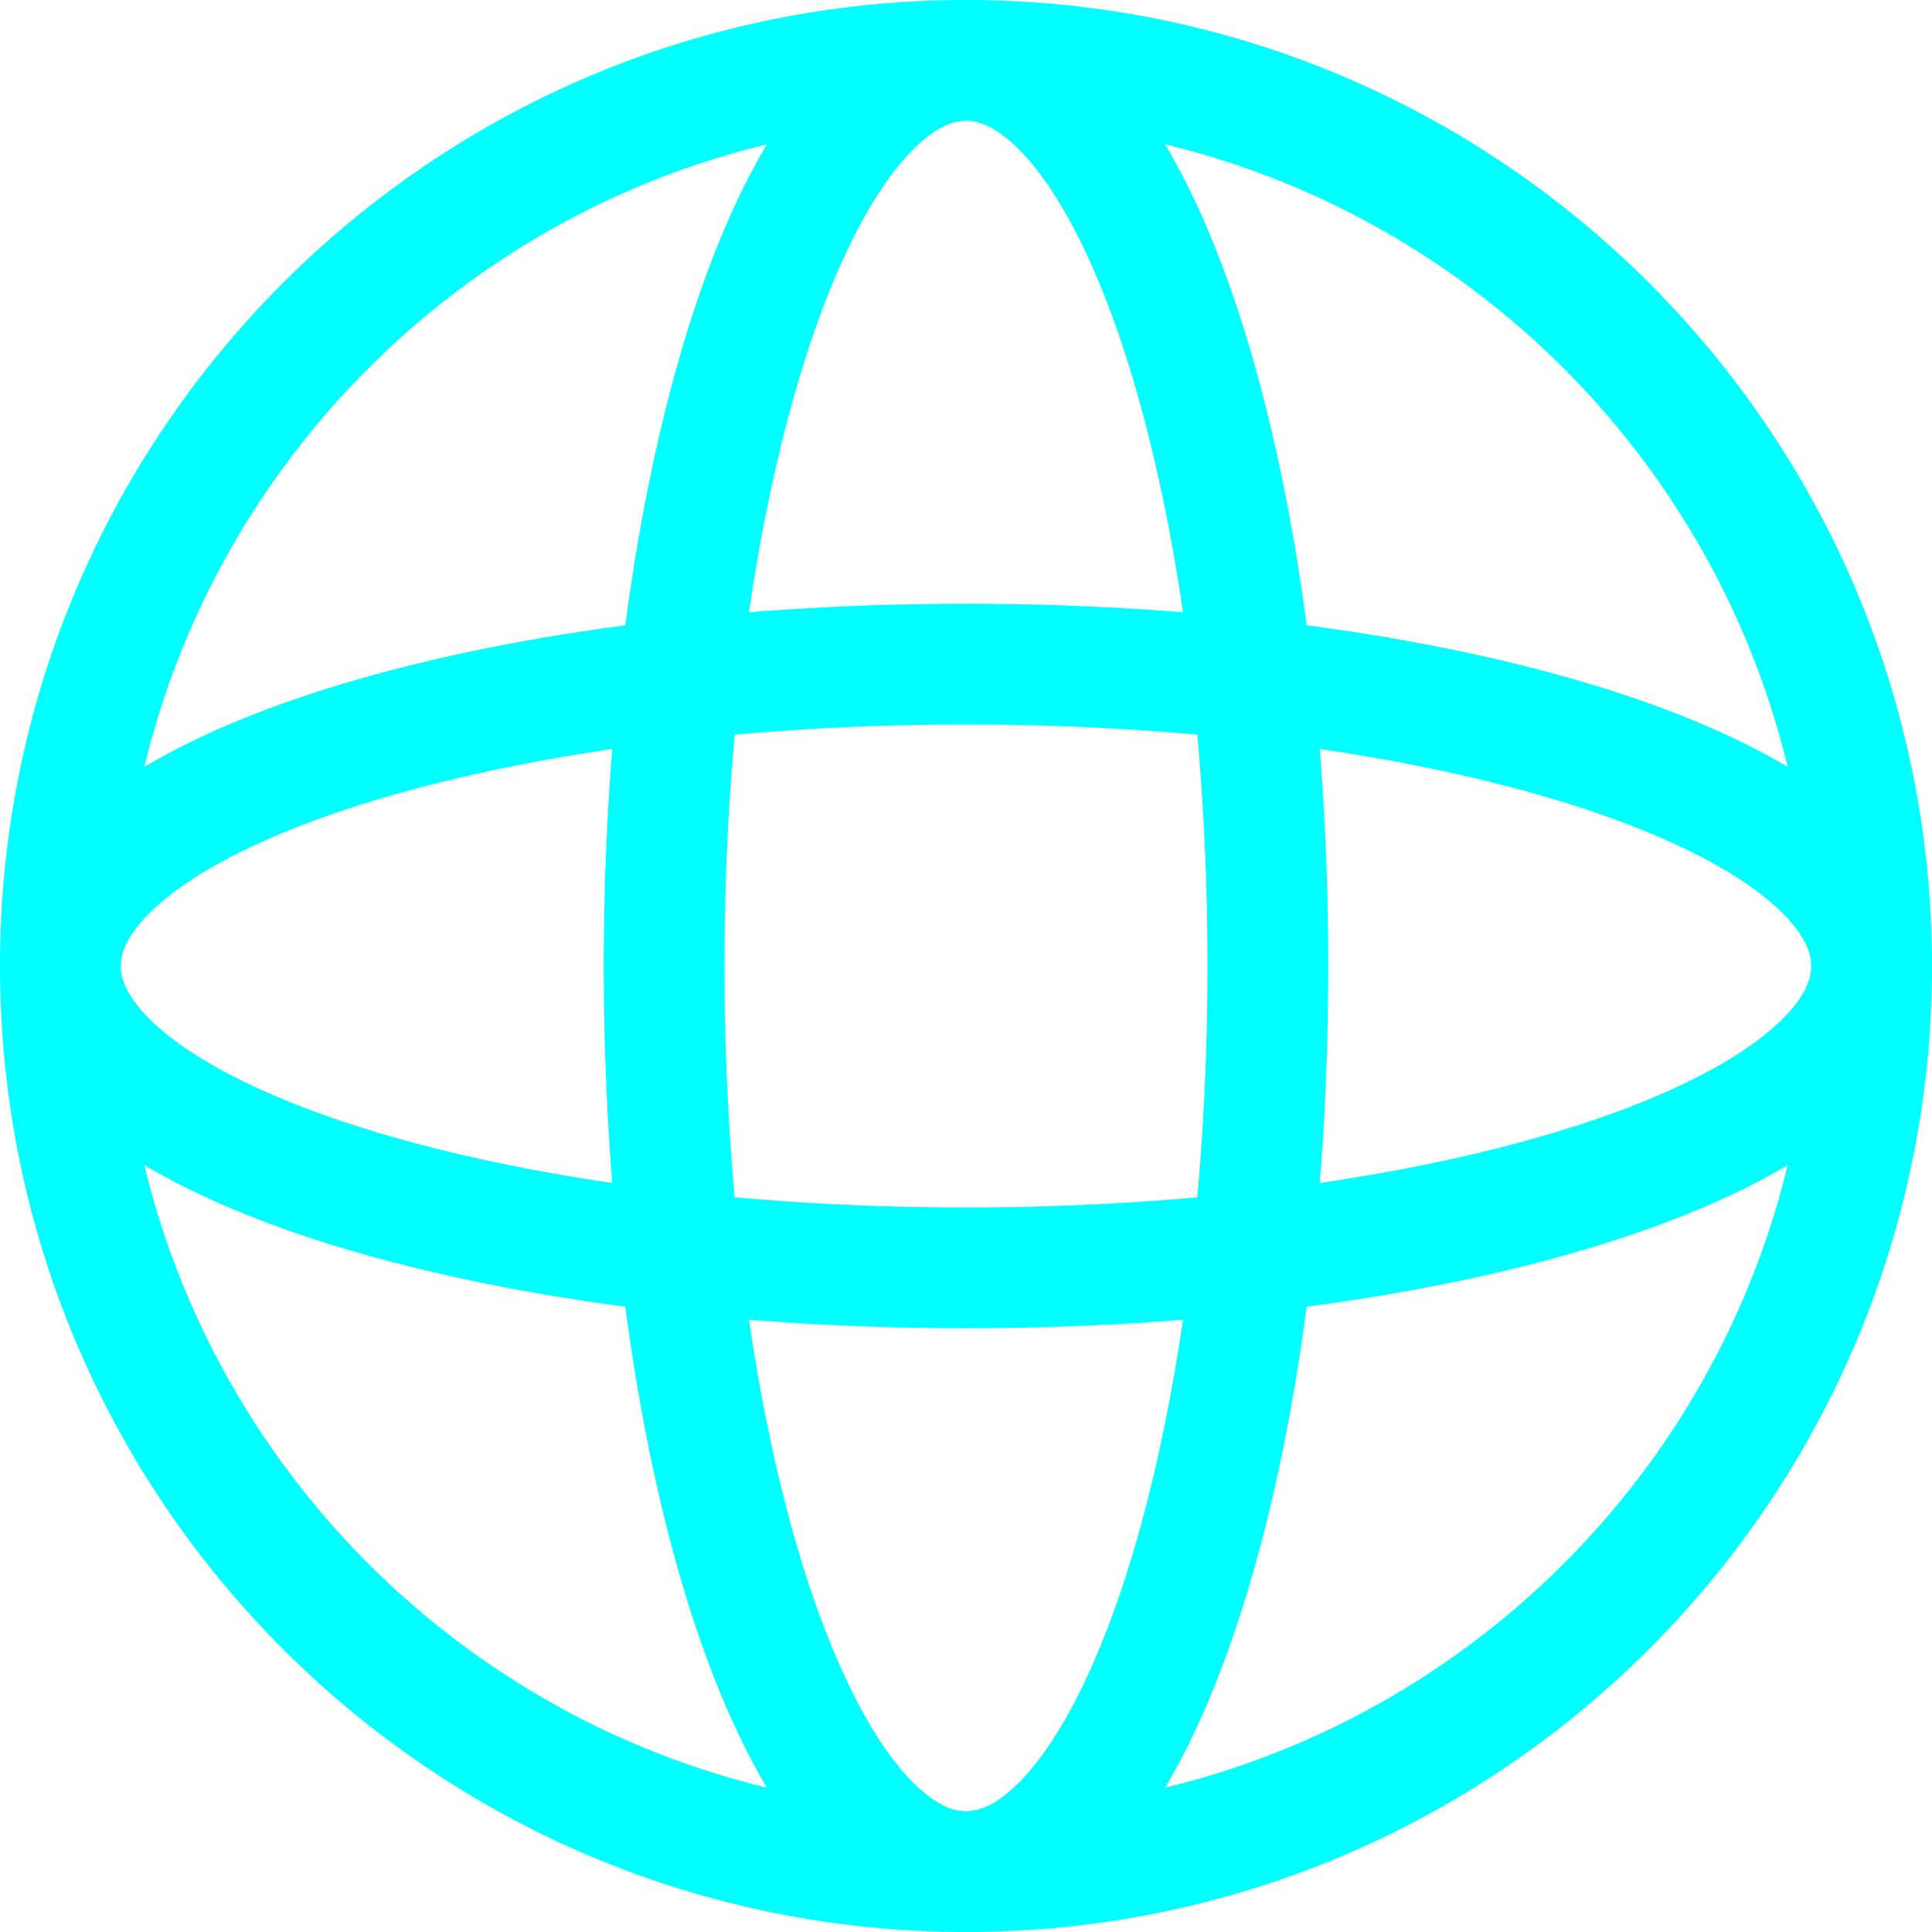
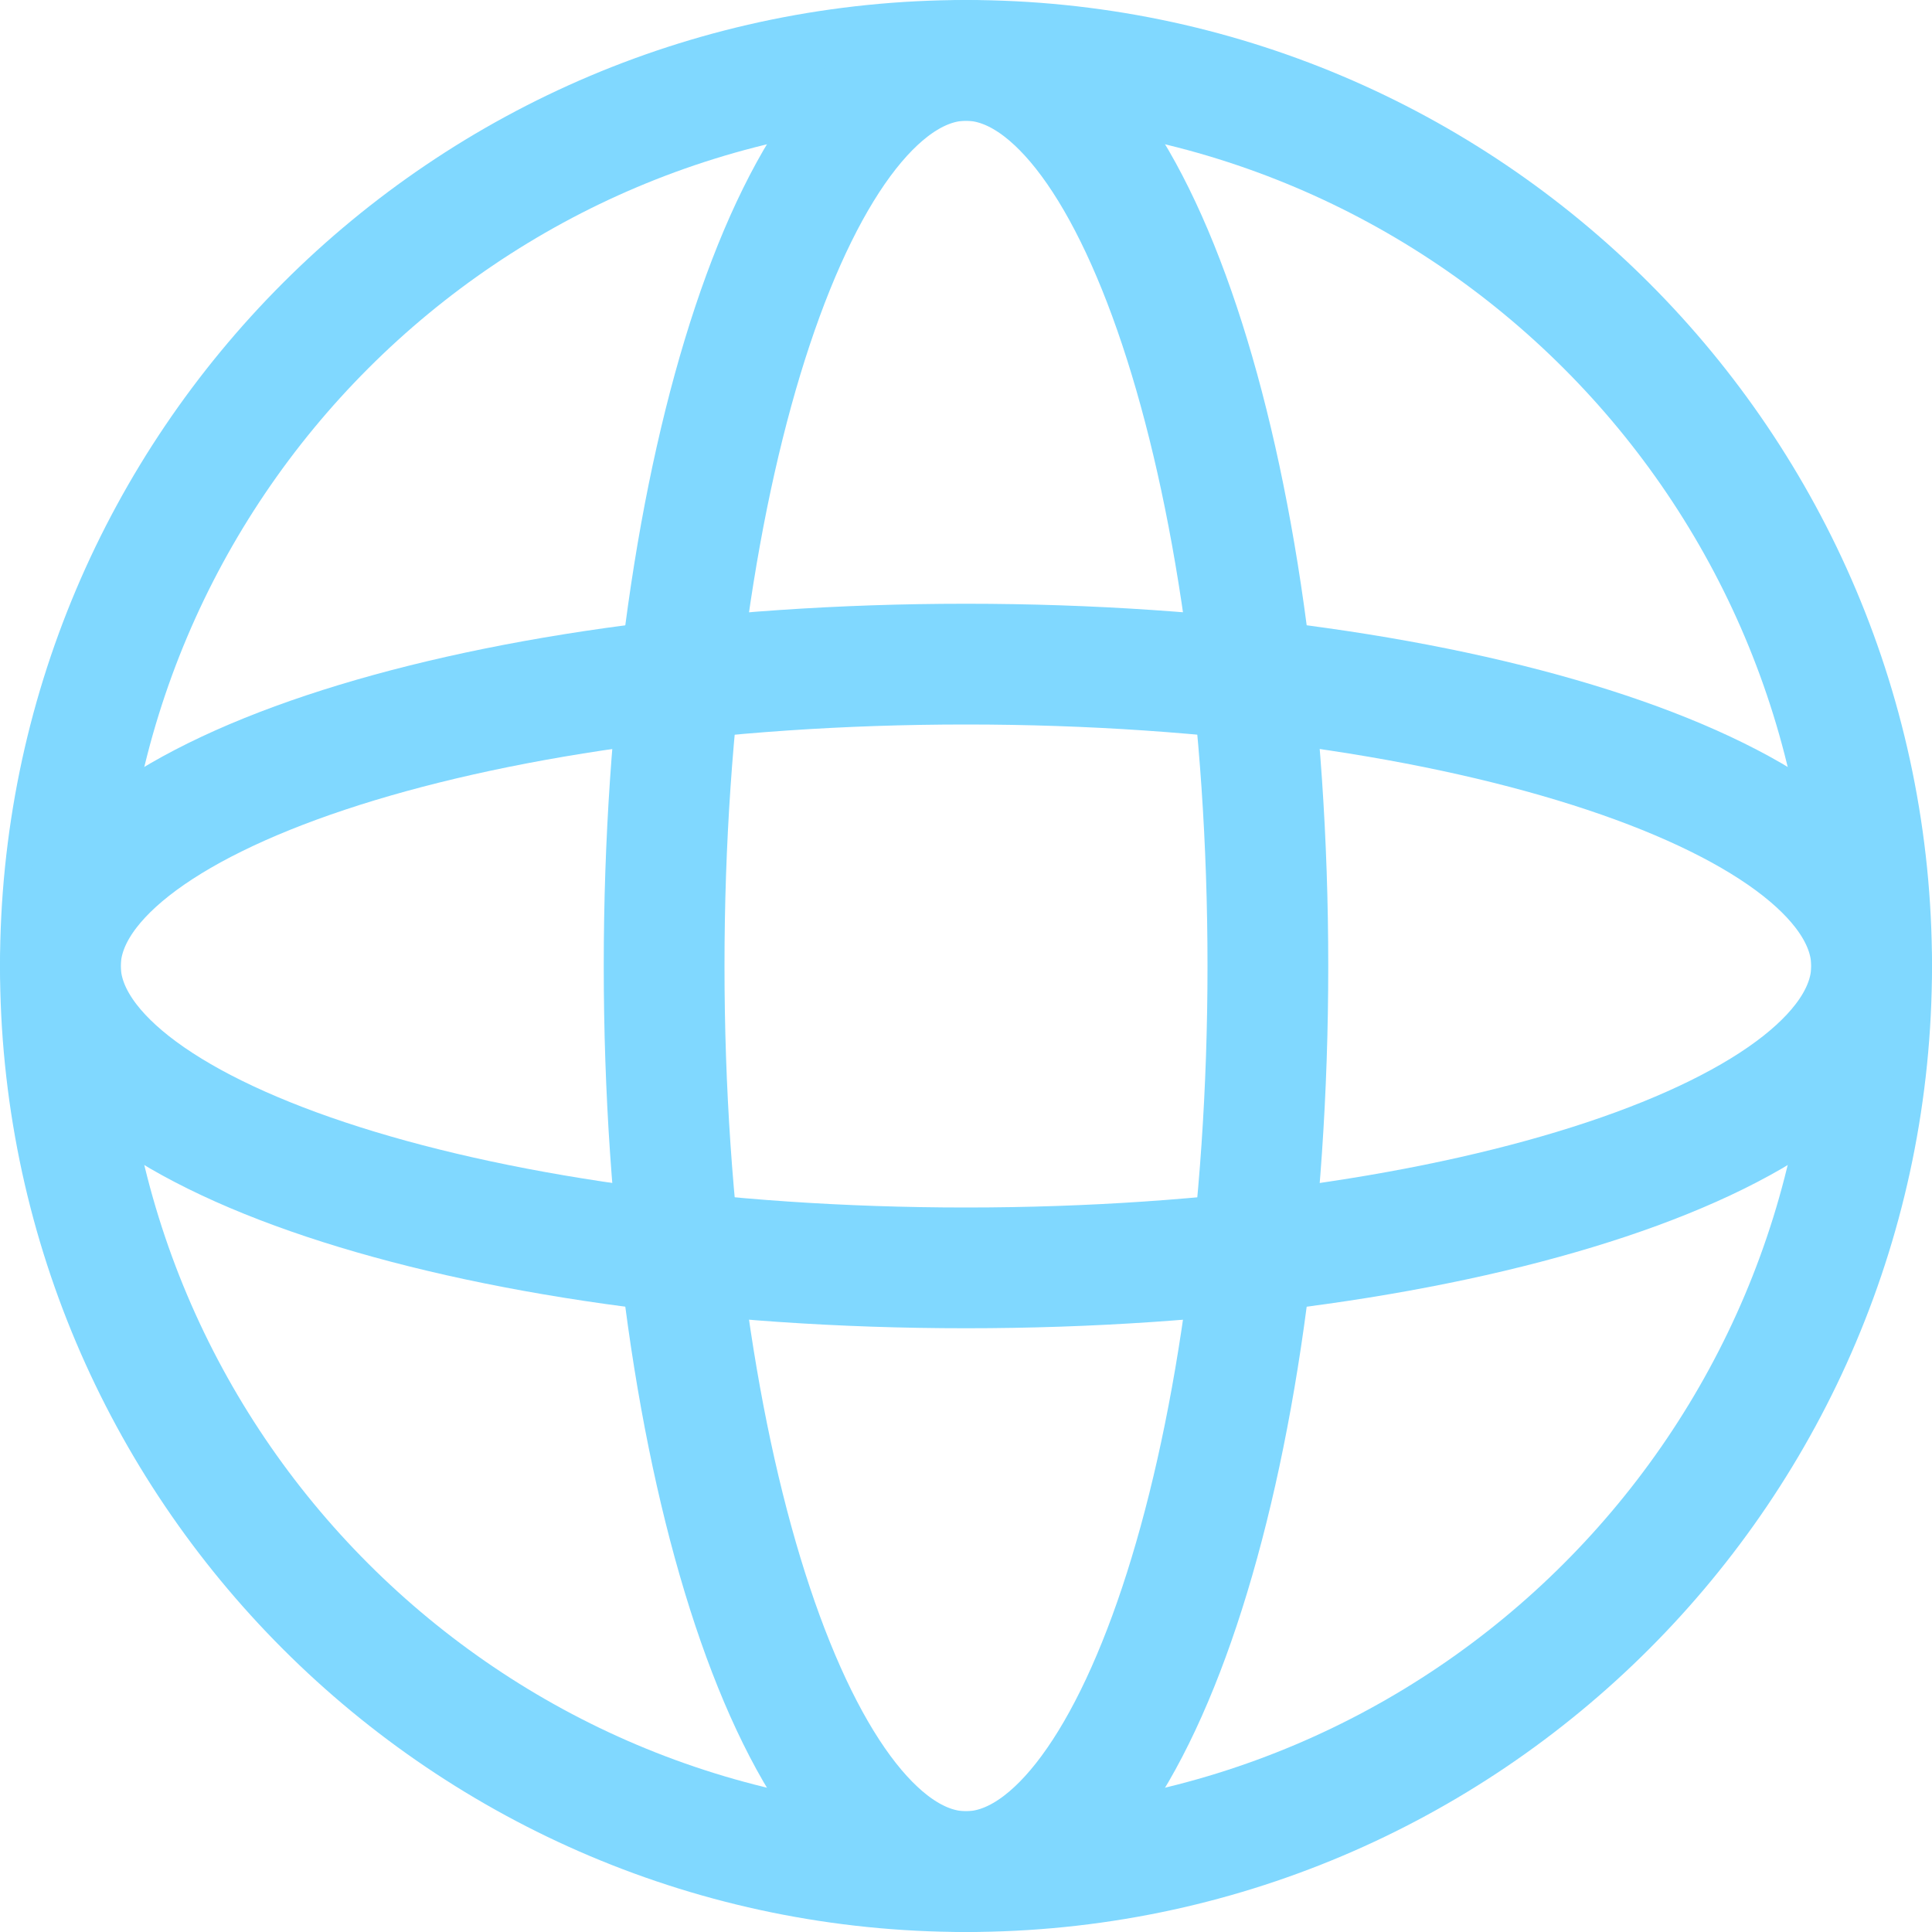
<svg xmlns="http://www.w3.org/2000/svg" viewBox="0 0 32 32">
-   <g stroke="#0ff" stroke-width="2" fill-opacity="0">
+   <g stroke="#80d8ff" stroke-width="2" fill-opacity="0">
    <circle cx="16" cy="16" r="15" />
    <ellipse cx="16" cy="16" rx="5" ry="15" />
    <ellipse cx="16" cy="16" rx="15" ry="5" />
  </g>
</svg>
